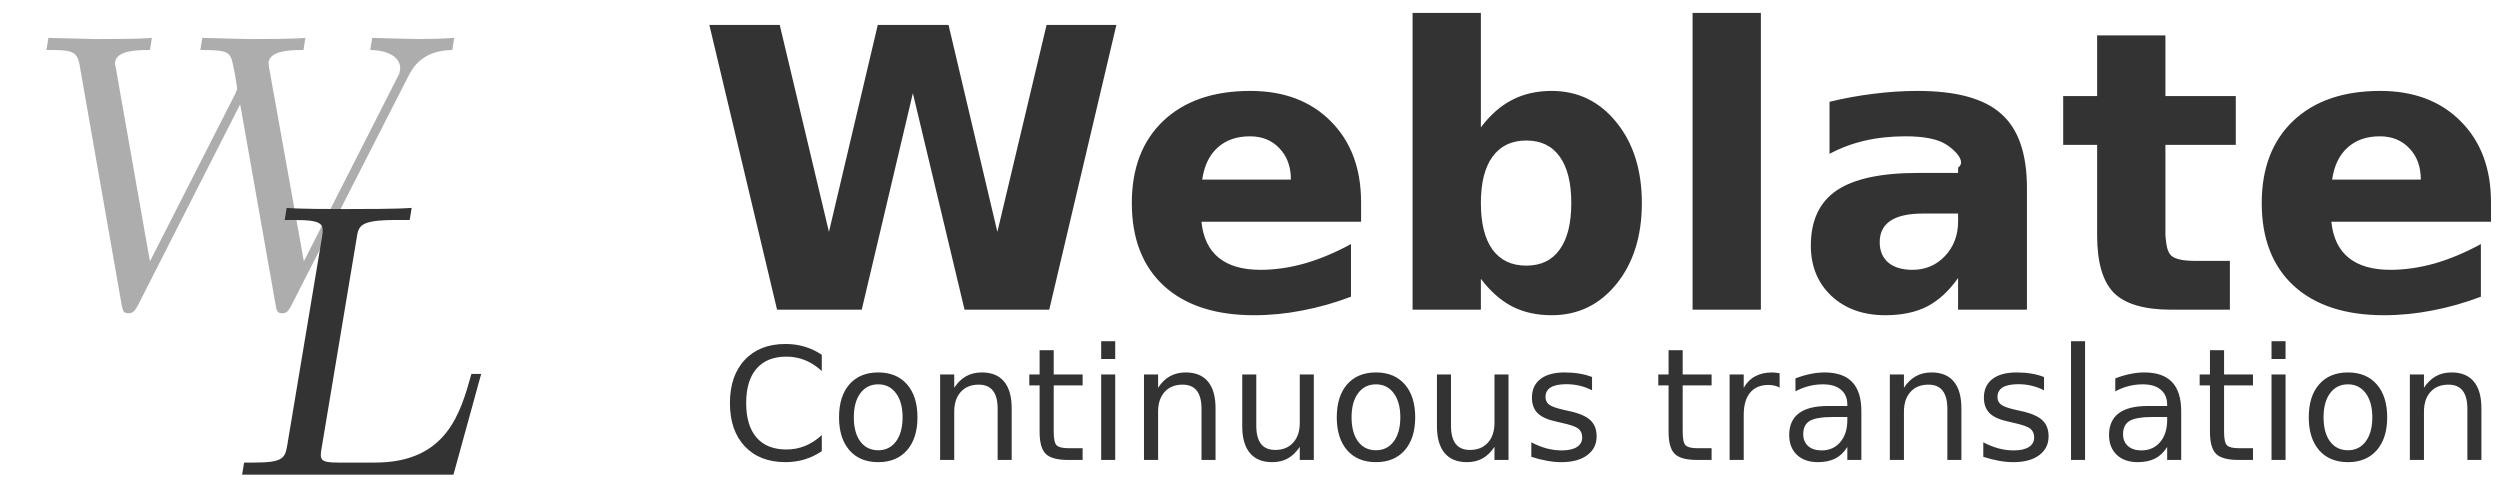
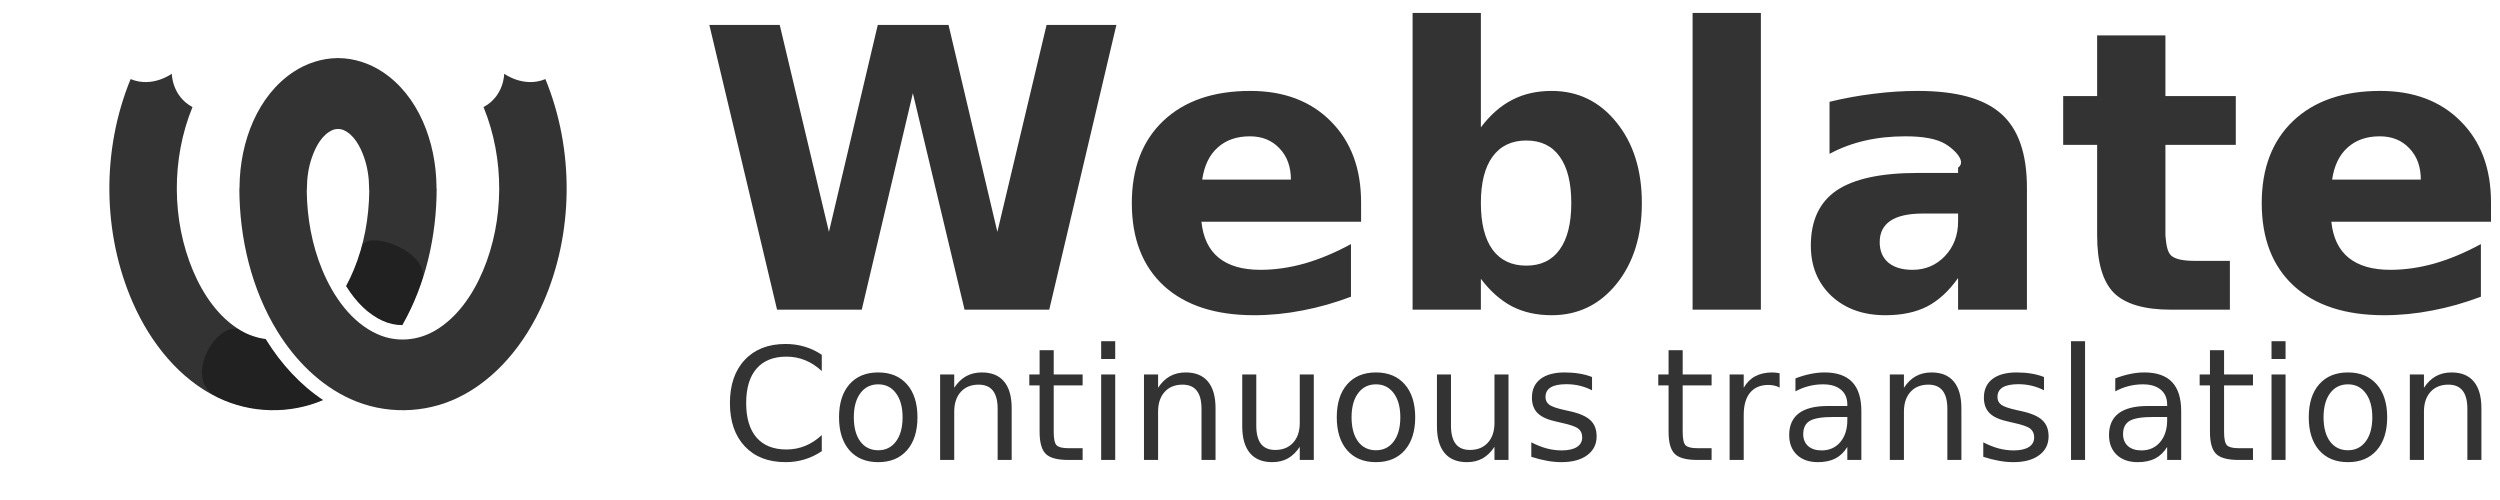
<svg xmlns="http://www.w3.org/2000/svg" width="640" height="128" id="svg2" version="1.1">
-   <defs id="defs3" />
+   <defs id="defs3">
+     <linearGradient id="linearGradient-1" y2="27.626" x2="49.404" y1="27.626" x1="0.198" gradientTransform="scale(0.9830844,1.017207)" gradientUnits="userSpaceOnUse">
+       <stop id="stop3817" offset="0%" stop-color="#00D2E6" />
+       <stop id="stop3819" offset="100%" stop-color="#2ECCAA" />
+     </linearGradient>
+     <linearGradient id="linearGradient-2" y2="56.981" x2="49.896" y1="68.943" x1="24.509" gradientTransform="scale(1.163062,0.8597997)" gradientUnits="userSpaceOnUse">
+       <stop id="stop3822" offset="0%" stop-opacity="0" stop-color="#000000" />
+       <stop id="stop3824" offset="51.413%" stop-color="#000000" />
+       <stop id="stop3826" offset="100%" stop-opacity="0" stop-color="#000000" />
+     </linearGradient>
+     <linearGradient id="linearGradient-3" y2="28.824" x2="51.788" y1="28.824" x1="100.911" gradientTransform="scale(0.9830842,1.017207)" gradientUnits="userSpaceOnUse">
+       <stop id="stop3829" offset="0%" stop-color="#1FA385" />
+       <stop id="stop3831" offset="100%" stop-color="#2ECCAA" />
+     </linearGradient>
+     <linearGradient id="linearGradient-1-3" y2="27.626" x2="49.404" y1="27.626" x1="0.198" gradientTransform="scale(0.9830844,1.017207)" gradientUnits="userSpaceOnUse">
+       <stop id="stop3875" offset="0%" stop-color="#00D2E6" />
+       <stop id="stop3877" offset="100%" stop-color="#2ECCAA" />
+     </linearGradient>
+     <linearGradient id="linearGradient-2-6" y2="56.981" x2="49.896" y1="68.943" x1="24.509" gradientTransform="scale(1.163062,0.8597997)" gradientUnits="userSpaceOnUse">
+       <stop id="stop3880" offset="0%" stop-opacity="0" stop-color="#000000" />
+       <stop id="stop3882" offset="51.413%" stop-color="#000000" />
+       <stop id="stop3884" offset="100%" stop-opacity="0" stop-color="#000000" />
+     </linearGradient>
+     <linearGradient id="linearGradient-3-7" y2="28.824" x2="51.788" y1="28.824" x1="100.911" gradientTransform="scale(0.9830842,1.017207)" gradientUnits="userSpaceOnUse">
+       <stop id="stop3887" offset="0%" stop-color="#1FA385" />
+       <stop id="stop3889" offset="100%" stop-color="#2ECCAA" />
+     </linearGradient>
+   </defs>
  <g id="layer1" transform="translate(0,-924.3622)">
-     <path style="color:#000000;font-style:oblique;font-variant:normal;font-weight:normal;font-stretch:normal;font-size:100px;line-height:125%;font-family:'Latin Modern Roman Caps';-inkscape-font-specification:'Latin Modern Roman Caps, Oblique';text-align:start;letter-spacing:0px;word-spacing:0px;writing-mode:lr-tb;text-anchor:start;clip-rule:nonzero;display:inline;overflow:visible;visibility:visible;opacity:0.4;isolation:auto;mix-blend-mode:normal;color-interpolation:sRGB;color-interpolation-filters:linearRGB;solid-color:#000000;solid-opacity:1;fill:#333333;fill-opacity:1;fill-rule:evenodd;stroke:none;stroke-width:1;stroke-linecap:butt;stroke-linejoin:miter;stroke-miterlimit:4;stroke-dasharray:none;stroke-dashoffset:0;stroke-opacity:1;color-rendering:auto;image-rendering:auto;shape-rendering:auto;text-rendering:auto;enable-background:accumulate" d="m 12.385,9.699 -0.5,3.102 c 6,0 7.9,-0.002 8.5,3.898 l 10.801,61.602 c 0.3,1.1 0.299,1.898 1.699,1.898 1.3,0 1.8,-0.9 2.4,-2 l 26.199,-51.5 9.102,51.5 c 0.2,1.1 0.3,2 1.6,2 1.3,0 1.6,-0.6 2.4,-2 L 104.385,19.801 c 1.3,-2.6 3.8,-6.9 11.4,-7 l 0.5,-3.102 C 113.285,9.899 110.086,10 107.086,10 l -11.801,-0.301 -0.5,3.102 c 5.4,0.1 8.1,2.399 7.6,5.299 -0.1,0.5 -0.099,0.7 -0.799,2 l -23.801,46.801 -8.9,-49.6 c 0,-0.4 -0.2,-1.1 -0.1,-1.5 0.5,-3 6.2,-3 8.9,-3 l 0.5,-3.102 C 74.486,9.999 67.585,10 63.785,10 l -12,-0.301 -0.5,3.102 c 5.9,0 7.1,0.3 7.9,2.1 0.5,1 1.6,7.6 1.5,8 0,0 -0.1,0.299 -0.5,1.199 L 38.385,66.9 29.686,17.6 c -0.3,-1.3 -0.301,-1.499 -0.201,-1.799 0.5,-3 6.1,-3 8.9,-3 l 0.5,-3.102 C 35.285,9.999 28.284,10 24.484,10 Z" transform="translate(0,924.3622)" id="text2992" />
-     <path style="color:#000000;font-style:oblique;font-variant:normal;font-weight:normal;font-stretch:normal;font-size:100px;line-height:125%;font-family:'Latin Modern Roman Caps';-inkscape-font-specification:'Latin Modern Roman Caps, Oblique';text-indent:0;text-align:start;text-decoration:none;text-decoration-line:none;text-decoration-style:solid;text-decoration-color:#000000;letter-spacing:0px;word-spacing:0px;text-transform:none;direction:ltr;block-progression:tb;writing-mode:lr-tb;baseline-shift:baseline;text-anchor:start;white-space:normal;clip-rule:nonzero;display:inline;overflow:visible;visibility:visible;opacity:1;isolation:auto;mix-blend-mode:normal;color-interpolation:sRGB;color-interpolation-filters:linearRGB;solid-color:#000000;solid-opacity:1;fill:#333333;fill-opacity:1;fill-rule:nonzero;stroke:none;stroke-width:1;stroke-linecap:butt;stroke-linejoin:miter;stroke-miterlimit:4;stroke-dasharray:none;stroke-dashoffset:0;stroke-opacity:1;color-rendering:auto;image-rendering:auto;shape-rendering:auto;text-rendering:auto;enable-background:accumulate" d="m 361.623,3.305 0,75.977 17.48,0 0,-7.91 c 2.409,3.19 5.078,5.55 8.008,7.08 2.93,1.497 6.299,2.246 10.107,2.246 6.738,0 12.272,-2.669 16.602,-8.008 4.329,-5.371 6.494,-12.272 6.494,-20.703 0,-8.431 -2.165,-15.316 -6.494,-20.654 -4.329,-5.371 -9.863,-8.057 -16.602,-8.057 -3.809,0 -7.178,0.765 -10.107,2.295 -2.93,1.497 -5.599,3.841 -8.008,7.031 l 0,-29.297 z m 71.68,0 0,75.977 17.48,0 0,-75.977 z m -251.709,3.076 17.334,72.9 21.68,0 13.086,-55.42 13.232,55.42 21.68,0 17.188,-72.9 -17.871,0 -12.598,52.979 -12.5,-52.979 -18.115,0 -12.5,52.979 -12.598,-52.979 z m 355.273,2.686 0,15.527 -8.691,0 0,12.5 8.691,0 0,23.193 c 0,6.901 1.432,11.8 4.297,14.697 2.897,2.865 7.796,4.297 14.697,4.297 l 14.99,0 0,-12.5 -8.984,0 c -2.995,0 -4.997,-0.439 -6.006,-1.318 -1.009,-0.911 -1.296,-2.646 -1.514,-5.176 l 0,-23.193 18.018,0 0,-12.5 -18.018,0 0,-15.527 z M 320.07,23.275 c -9.44,0 -16.862,2.555 -22.266,7.666 -5.371,5.111 -8.057,12.126 -8.057,21.045 0,9.082 2.734,16.146 8.203,21.191 5.501,5.013 13.2,7.52 23.096,7.52 4.134,0 8.268,-0.407 12.402,-1.221 4.134,-0.781 8.268,-1.953 12.402,-3.516 l 0,-13.477 c -4.069,2.214 -8.04,3.874 -11.914,4.98 -3.841,1.074 -7.601,1.611 -11.279,1.611 -4.557,0 -8.105,-1.025 -10.645,-3.076 -2.539,-2.051 -4.02,-5.127 -4.443,-9.229 l 40.869,0 0,-4.98 c 0,-8.659 -2.588,-15.576 -7.764,-20.752 -5.143,-5.176 -12.012,-7.764 -20.605,-7.764 z m 170.898,0 c -3.776,0 -7.552,0.244 -11.328,0.732 -3.776,0.456 -7.536,1.139 -11.279,2.051 l 0,13.33 c 2.767,-1.497 5.762,-2.62 8.984,-3.369 3.223,-0.749 6.706,-1.123 10.449,-1.123 4.622,0 8.024,0.651 10.205,1.953 2.181,1.27 5.556,4.493 3.271,6.055 l 0,1.367 -10.303,0 c -9.44,0 -16.374,1.497 -20.801,4.492 -4.395,2.995 -6.592,7.699 -6.592,14.111 0,5.273 1.758,9.57 5.273,12.891 3.548,3.288 8.154,4.932 13.818,4.932 4.199,0 7.764,-0.749 10.693,-2.246 2.93,-1.53 5.566,-3.955 7.91,-7.275 l 0,8.105 17.627,0 0,-31.201 c 0,-8.757 -2.197,-15.072 -6.592,-18.945 -4.362,-3.906 -11.475,-5.859 -21.338,-5.859 z m 118.359,0 c -9.44,0 -16.862,2.555 -22.266,7.666 -5.371,5.111 -8.057,12.126 -8.057,21.045 0,9.082 2.734,16.146 8.203,21.191 5.501,5.013 13.2,7.52 23.096,7.52 4.134,0 8.268,-0.407 12.402,-1.221 4.134,-0.781 8.268,-1.953 12.402,-3.516 l 0,-13.477 c -4.069,2.214 -8.04,3.874 -11.914,4.98 -3.841,1.074 -7.601,1.611 -11.279,1.611 -4.557,0 -8.105,-1.025 -10.645,-3.076 -2.539,-2.051 -4.02,-5.127 -4.443,-9.229 l 40.869,0 0,-4.98 c 0,-8.659 -2.588,-15.576 -7.764,-20.752 -5.143,-5.176 -12.012,-7.764 -20.605,-7.764 z M 319.973,34.896 c 3.125,0 5.648,1.025 7.568,3.076 1.953,2.018 2.93,4.688 2.93,8.008 l -22.705,0 c 0.521,-3.581 1.839,-6.315 3.955,-8.203 2.116,-1.921 4.867,-2.881 8.252,-2.881 z m 289.258,0 c 3.125,0 5.648,1.025 7.568,3.076 1.953,2.018 2.93,4.688 2.93,8.008 l -22.705,0 c 0.521,-3.581 1.839,-6.315 3.955,-8.203 2.116,-1.921 4.867,-2.881 8.252,-2.881 z m -218.506,1.074 c 3.743,0 6.592,1.367 8.545,4.102 1.986,2.734 2.979,6.706 2.979,11.914 0,5.208 -0.993,9.18 -2.979,11.914 -1.953,2.734 -4.801,4.102 -8.545,4.102 -3.743,0 -6.624,-1.367 -8.643,-4.102 -1.986,-2.767 -2.979,-6.738 -2.979,-11.914 0,-5.176 0.993,-9.131 2.979,-11.865 2.018,-2.767 4.899,-4.15 8.643,-4.15 z M 73.381,53.219 l -0.5,3.1 2.4,0 c 7.7,0 7.7,1.099 7.1,4.699 l -8.799,52.701 c -0.6,3.6 -1.001,4.699 -8.701,4.699 l -2.398,0 -0.5,3.1 54.1,0 7.1,-25.799 -2.5,0 c -2.8,10 -6.299,22.699 -24.699,22.699 l -9.4,0 c -4.7,0 -4.801,-0.7 -4.201,-4 L 91.281,61.119 c 0.5,-3.4 0.801,-4.801 10.301,-4.801 l 3.299,0 0.5,-3.1 c -3.7,0.3 -12.798,0.299 -16.898,0.299 -3.9,0 -11.702,0.001 -15.102,-0.299 z m 418.809,1.453 9.082,0 0,2.002 c 0,3.548 -1.123,6.51 -3.369,8.887 -2.246,2.344 -5.013,3.516 -8.301,3.516 -2.637,0 -4.704,-0.618 -6.201,-1.855 -1.465,-1.27 -2.197,-3.011 -2.197,-5.225 10e-6,-2.409 0.911,-4.232 2.734,-5.469 1.855,-1.237 4.606,-1.855 8.252,-1.855 z m -210.289,32.682 0,4.551 3.594,0 0,-4.551 z m 248.281,0 0,30.391 3.594,0 0,-30.391 z m 51.328,0 0,4.551 3.594,0 0,-4.551 z m -380.41,0.703 c -4.414,0 -7.891,1.354 -10.43,4.062 -2.539,2.695 -3.809,6.387 -3.809,11.074 0,4.674 1.27,8.366 3.809,11.074 2.539,2.695 6.016,4.043 10.43,4.043 1.719,0 3.346,-0.234 4.883,-0.703 1.549,-0.469 3.014,-1.172 4.395,-2.109 l 0,-4.121 c -1.328,1.237 -2.747,2.161 -4.258,2.773 -1.497,0.612 -3.092,0.918 -4.785,0.918 -3.333,0 -5.885,-1.016 -7.656,-3.047 -1.771,-2.044 -2.656,-4.987 -2.656,-8.828 0,-3.854 0.885,-6.797 2.656,-8.828 1.771,-2.044 4.323,-3.066 7.656,-3.066 1.693,0 3.288,0.306 4.785,0.918 1.51,0.612 2.93,1.536 4.258,2.773 l 0,-4.16 c -1.354,-0.924 -2.806,-1.615 -4.355,-2.07 -1.536,-0.469 -3.177,-0.703 -4.922,-0.703 z m 65.039,1.602 0,6.211 -2.637,0 0,2.793 2.637,0 0,11.875 c 0,2.734 0.527,4.622 1.582,5.664 1.055,1.029 2.969,1.543 5.742,1.543 l 3.691,0 0,-3.008 -3.691,0 c -1.497,0 -2.493,-0.254 -2.988,-0.762 -0.482,-0.508 -0.723,-1.654 -0.723,-3.438 l 0,-11.875 7.402,0 0,-2.793 -7.402,0 0,-6.211 z m 161.016,0 0,6.211 -2.637,0 0,2.793 2.637,0 0,11.875 c 0,2.734 0.527,4.622 1.582,5.664 1.055,1.029 2.969,1.543 5.742,1.543 l 3.691,0 0,-3.008 -3.691,0 c -1.497,0 -2.493,-0.254 -2.988,-0.762 -0.482,-0.508 -0.723,-1.654 -0.723,-3.438 l 0,-11.875 7.402,0 0,-2.793 -7.402,0 0,-6.211 z m 138.594,0 0,6.211 -2.637,0 0,2.793 2.637,0 0,11.875 c 0,2.734 0.527,4.622 1.582,5.664 1.055,1.029 2.969,1.543 5.742,1.543 l 3.691,0 0,-3.008 -3.691,0 c -1.497,0 -2.493,-0.254 -2.988,-0.762 -0.482,-0.508 -0.723,-1.654 -0.723,-3.438 l 0,-11.875 7.402,0 0,-2.793 -7.402,0 0,-6.211 z m -340.918,5.684 c -3.138,0 -5.599,1.016 -7.383,3.047 -1.771,2.031 -2.656,4.844 -2.656,8.437 0,3.581 0.885,6.393 2.656,8.438 1.784,2.031 4.245,3.047 7.383,3.047 3.125,0 5.579,-1.016 7.363,-3.047 1.784,-2.044 2.676,-4.857 2.676,-8.438 0,-3.594 -0.892,-6.406 -2.676,-8.437 -1.784,-2.031 -4.238,-3.047 -7.363,-3.047 z m 26.523,0 c -1.523,0 -2.871,0.326 -4.043,0.977 -1.159,0.651 -2.168,1.634 -3.027,2.949 l 0,-3.398 -3.613,0 0,21.875 3.613,0 0,-12.363 c 0,-2.135 0.56,-3.822 1.68,-5.059 1.12,-1.237 2.65,-1.855 4.59,-1.855 1.615,0 2.826,0.514 3.633,1.543 0.807,1.029 1.211,2.578 1.211,4.648 l 0,13.086 3.594,0 0,-13.203 c 0,-3.021 -0.645,-5.306 -1.934,-6.855 -1.289,-1.562 -3.19,-2.344 -5.703,-2.344 z m 52.188,0 c -1.523,0 -2.871,0.326 -4.043,0.977 -1.159,0.651 -2.168,1.634 -3.027,2.949 l 0,-3.398 -3.613,0 0,21.875 3.613,0 0,-12.363 c 0,-2.135 0.56,-3.822 1.68,-5.059 1.12,-1.237 2.65,-1.855 4.59,-1.855 1.615,0 2.826,0.514 3.633,1.543 0.807,1.029 1.211,2.578 1.211,4.648 l 0,13.086 3.594,0 0,-13.203 c 0,-3.021 -0.645,-5.306 -1.934,-6.855 -1.289,-1.562 -3.19,-2.344 -5.703,-2.344 z m 48.711,0 c -3.138,0 -5.599,1.016 -7.383,3.047 -1.771,2.031 -2.656,4.844 -2.656,8.437 0,3.581 0.885,6.393 2.656,8.438 1.784,2.031 4.245,3.047 7.383,3.047 3.125,0 5.579,-1.016 7.363,-3.047 1.784,-2.044 2.676,-4.857 2.676,-8.438 0,-3.594 -0.892,-6.406 -2.676,-8.437 -1.784,-2.031 -4.238,-3.047 -7.363,-3.047 z m 48.32,0 c -2.682,0 -4.753,0.56 -6.211,1.68 -1.458,1.12 -2.188,2.708 -2.188,4.766 0,1.693 0.495,3.027 1.484,4.004 0.99,0.964 2.598,1.68 4.824,2.148 l 1.25,0.293 c 2.227,0.482 3.665,0.983 4.316,1.504 0.664,0.521 0.996,1.27 0.996,2.246 0,1.055 -0.456,1.875 -1.367,2.461 -0.911,0.573 -2.214,0.859 -3.906,0.859 -1.263,0 -2.539,-0.169 -3.828,-0.508 -1.289,-0.352 -2.598,-0.872 -3.926,-1.562 l 0,3.711 c 1.406,0.456 2.741,0.794 4.004,1.016 1.276,0.234 2.5,0.352 3.672,0.352 2.812,0 5.02,-0.592 6.621,-1.777 1.615,-1.185 2.422,-2.793 2.422,-4.824 0,-1.784 -0.54,-3.171 -1.621,-4.16 -1.068,-1.003 -2.878,-1.777 -5.43,-2.324 l -1.23,-0.273 c -1.927,-0.43 -3.21,-0.879 -3.848,-1.348 -0.638,-0.482 -0.957,-1.139 -0.957,-1.973 0,-1.094 0.443,-1.914 1.328,-2.461 0.898,-0.547 2.24,-0.82 4.023,-0.82 1.172,0 2.305,0.13 3.398,0.391 1.094,0.26 2.148,0.651 3.164,1.172 l 0,-3.398 c -0.99,-0.391 -2.07,-0.684 -3.242,-0.879 -1.172,-0.195 -2.422,-0.293 -3.75,-0.293 z m 53.184,0 c -1.732,0 -3.203,0.326 -4.414,0.977 -1.211,0.638 -2.194,1.621 -2.949,2.949 l 0,-3.398 -3.613,0 0,21.875 3.613,0 0,-11.523 c 0,-2.474 0.54,-4.368 1.621,-5.684 1.094,-1.328 2.656,-1.992 4.688,-1.992 0.573,0 1.094,0.059 1.562,0.176 0.482,0.104 0.924,0.273 1.328,0.508 l -0.019,-3.691 c -0.365,-0.065 -0.697,-0.111 -0.996,-0.137 -0.299,-0.039 -0.573,-0.059 -0.82,-0.059 z m 13.32,0 c -1.172,0 -2.376,0.13 -3.613,0.391 -1.237,0.247 -2.513,0.625 -3.828,1.133 l 0,3.32 c 1.094,-0.599 2.233,-1.048 3.418,-1.348 1.185,-0.299 2.402,-0.449 3.652,-0.449 1.966,0 3.49,0.456 4.57,1.367 1.094,0.898 1.641,2.174 1.641,3.828 l 0,0.352 -5.039,0 c -3.268,0 -5.729,0.625 -7.383,1.875 -1.641,1.25 -2.461,3.105 -2.461,5.566 0,2.109 0.658,3.796 1.973,5.059 1.328,1.25 3.112,1.875 5.352,1.875 1.771,0 3.268,-0.312 4.492,-0.938 1.224,-0.638 2.246,-1.621 3.066,-2.949 l 0,3.32 3.594,0 0,-12.48 c 0,-3.333 -0.781,-5.82 -2.344,-7.461 -1.562,-1.641 -3.926,-2.461 -7.09,-2.461 z m 27.402,0 c -1.523,0 -2.871,0.326 -4.043,0.977 -1.159,0.651 -2.168,1.634 -3.027,2.949 l 0,-3.398 -3.613,0 0,21.875 3.613,0 0,-12.363 c 0,-2.135 0.56,-3.822 1.68,-5.059 1.12,-1.237 2.65,-1.855 4.59,-1.855 1.615,0 2.826,0.514 3.633,1.543 0.807,1.029 1.211,2.578 1.211,4.648 l 0,13.086 3.594,0 0,-13.203 c 0,-3.021 -0.645,-5.306 -1.934,-6.855 -1.289,-1.562 -3.19,-2.344 -5.703,-2.344 z m 21.797,0 c -2.682,0 -4.753,0.56 -6.211,1.68 -1.458,1.12 -2.188,2.708 -2.188,4.766 0,1.693 0.495,3.027 1.484,4.004 0.99,0.964 2.598,1.68 4.824,2.148 l 1.25,0.293 c 2.227,0.482 3.665,0.983 4.316,1.504 0.664,0.521 0.996,1.27 0.996,2.246 0,1.055 -0.456,1.875 -1.367,2.461 -0.911,0.573 -2.214,0.859 -3.906,0.859 -1.263,0 -2.539,-0.169 -3.828,-0.508 -1.289,-0.352 -2.598,-0.872 -3.926,-1.562 l 0,3.711 c 1.406,0.456 2.741,0.794 4.004,1.016 1.276,0.234 2.5,0.352 3.672,0.352 2.812,0 5.02,-0.592 6.621,-1.777 1.615,-1.185 2.422,-2.793 2.422,-4.824 0,-1.784 -0.54,-3.171 -1.621,-4.16 -1.068,-1.003 -2.878,-1.777 -5.43,-2.324 l -1.23,-0.273 c -1.927,-0.43 -3.21,-0.879 -3.848,-1.348 -0.638,-0.482 -0.957,-1.139 -0.957,-1.973 0,-1.094 0.443,-1.914 1.328,-2.461 0.898,-0.547 2.24,-0.82 4.023,-0.82 1.172,0 2.305,0.13 3.398,0.391 1.094,0.26 2.148,0.651 3.164,1.172 l 0,-3.398 c -0.99,-0.391 -2.07,-0.684 -3.242,-0.879 -1.172,-0.195 -2.422,-0.293 -3.75,-0.293 z m 32.676,0 c -1.172,0 -2.376,0.13 -3.613,0.391 -1.237,0.247 -2.513,0.625 -3.828,1.133 l 0,3.32 c 1.094,-0.599 2.233,-1.048 3.418,-1.348 1.185,-0.299 2.402,-0.449 3.652,-0.449 1.966,0 3.49,0.456 4.57,1.367 1.094,0.898 1.641,2.174 1.641,3.828 l 0,0.352 -5.039,0 c -3.268,0 -5.729,0.625 -7.383,1.875 -1.641,1.25 -2.461,3.105 -2.461,5.566 0,2.109 0.658,3.796 1.973,5.059 1.328,1.25 3.112,1.875 5.352,1.875 1.771,0 3.268,-0.312 4.492,-0.938 1.224,-0.638 2.246,-1.621 3.066,-2.949 l 0,3.32 3.594,0 0,-12.48 c 0,-3.333 -0.781,-5.82 -2.344,-7.461 -1.562,-1.641 -3.926,-2.461 -7.09,-2.461 z m 52.129,0 c -3.138,0 -5.599,1.016 -7.383,3.047 -1.771,2.031 -2.656,4.844 -2.656,8.437 0,3.581 0.885,6.393 2.656,8.438 1.784,2.031 4.245,3.047 7.383,3.047 3.125,0 5.579,-1.016 7.363,-3.047 1.784,-2.044 2.676,-4.857 2.676,-8.438 0,-3.594 -0.892,-6.406 -2.676,-8.437 -1.784,-2.031 -4.238,-3.047 -7.363,-3.047 z m 26.523,0 c -1.523,0 -2.871,0.326 -4.043,0.977 -1.159,0.651 -2.168,1.634 -3.027,2.949 l 0,-3.398 -3.613,0 0,21.875 3.613,0 0,-12.363 c 0,-2.135 0.56,-3.822 1.68,-5.059 1.12,-1.237 2.65,-1.855 4.59,-1.855 1.615,0 2.826,0.514 3.633,1.543 0.807,1.029 1.211,2.578 1.211,4.648 l 0,13.086 3.594,0 0,-13.203 c 0,-3.021 -0.645,-5.306 -1.934,-6.855 -1.289,-1.562 -3.19,-2.344 -5.703,-2.344 z m -345.703,0.527 0,21.875 3.594,0 0,-21.875 z m 36.113,0 0,13.242 c 0,3.008 0.651,5.293 1.953,6.855 1.302,1.562 3.21,2.344 5.723,2.344 1.523,0 2.858,-0.319 4.004,-0.957 1.159,-0.651 2.174,-1.641 3.047,-2.969 l 0,3.359 3.594,0 0,-21.875 -3.594,0 0,12.402 c 0,2.135 -0.566,3.822 -1.699,5.059 -1.12,1.237 -2.65,1.855 -4.59,1.855 -1.615,0 -2.826,-0.514 -3.633,-1.543 -0.807,-1.042 -1.211,-2.598 -1.211,-4.668 l 0,-13.105 z m 49.844,0 0,13.242 c 0,3.008 0.651,5.293 1.953,6.855 1.302,1.562 3.21,2.344 5.723,2.344 1.523,0 2.858,-0.319 4.004,-0.957 1.159,-0.651 2.174,-1.641 3.047,-2.969 l 0,3.359 3.594,0 0,-21.875 -3.594,0 0,12.402 c 0,2.135 -0.566,3.822 -1.699,5.059 -1.12,1.237 -2.65,1.855 -4.59,1.855 -1.615,0 -2.826,-0.514 -3.633,-1.543 -0.807,-1.042 -1.211,-2.598 -1.211,-4.668 l 0,-13.105 z m 213.652,0 0,21.875 3.594,0 0,-21.875 z m -356.68,2.52 c 1.914,0 3.431,0.762 4.551,2.285 1.12,1.51 1.68,3.561 1.68,6.152 0,2.604 -0.56,4.661 -1.68,6.172 -1.12,1.51 -2.637,2.266 -4.551,2.266 -1.94,0 -3.47,-0.749 -4.59,-2.246 -1.107,-1.51 -1.66,-3.574 -1.66,-6.191 0,-2.617 0.56,-4.674 1.68,-6.172 1.12,-1.51 2.643,-2.266 4.57,-2.266 z m 127.422,0 c 1.914,0 3.431,0.762 4.551,2.285 1.12,1.51 1.68,3.561 1.68,6.152 0,2.604 -0.56,4.661 -1.68,6.172 -1.12,1.51 -2.637,2.266 -4.551,2.266 -1.94,0 -3.47,-0.749 -4.59,-2.246 -1.107,-1.51 -1.66,-3.574 -1.66,-6.191 0,-2.617 0.56,-4.674 1.68,-6.172 1.12,-1.51 2.643,-2.266 4.57,-2.266 z m 248.828,0 c 1.914,0 3.431,0.762 4.551,2.285 1.12,1.51 1.68,3.561 1.68,6.152 0,2.604 -0.56,4.661 -1.68,6.172 -1.12,1.51 -2.637,2.266 -4.551,2.266 -1.94,0 -3.47,-0.749 -4.59,-2.246 -1.107,-1.51 -1.66,-3.574 -1.66,-6.191 0,-2.617 0.56,-4.674 1.68,-6.172 1.12,-1.51 2.643,-2.266 4.57,-2.266 z m -131.738,8.359 3.574,0 0,0.801 c 0,2.344 -0.605,4.225 -1.816,5.645 -1.198,1.406 -2.793,2.109 -4.785,2.109 -1.445,0 -2.591,-0.371 -3.438,-1.113 -0.833,-0.755 -1.25,-1.771 -1.25,-3.047 0,-1.602 0.56,-2.734 1.68,-3.398 1.12,-0.664 3.132,-0.996 6.035,-0.996 z m 81.875,0 3.574,0 0,0.801 c 0,2.344 -0.605,4.225 -1.816,5.645 -1.198,1.406 -2.793,2.109 -4.785,2.109 -1.445,0 -2.591,-0.371 -3.438,-1.113 -0.833,-0.755 -1.25,-1.771 -1.25,-3.047 0,-1.602 0.56,-2.734 1.68,-3.398 1.12,-0.664 3.132,-0.996 6.035,-0.996 z" transform="translate(0,924.3622)" id="text2996" />
-     <text xml:space="preserve" style="font-size:22px;font-style:normal;font-weight:normal;line-height:125%;letter-spacing:0px;word-spacing:0px;fill:#000000;fill-opacity:1;stroke:none;font-family:Bitstream Vera Sans" x="266.667" y="166.462" id="text2986" transform="translate(0,924.3622)">
-       <tspan id="tspan2988" x="266.667" y="166.462" />
+     <path id="text2996" transform="translate(0,924.3622)" style="color:#000000;font-style:oblique;font-variant:normal;font-weight:normal;font-stretch:normal;font-size:100px;line-height:125%;font-family:'Latin Modern Roman Caps';-inkscape-font-specification:'Latin Modern Roman Caps, Oblique';text-indent:0;text-align:start;text-decoration:none;text-decoration-line:none;text-decoration-style:solid;text-decoration-color:#000000;letter-spacing:0px;word-spacing:0px;text-transform:none;direction:ltr;block-progression:tb;writing-mode:lr-tb;baseline-shift:baseline;text-anchor:start;white-space:normal;clip-rule:nonzero;display:inline;overflow:visible;visibility:visible;opacity:1;isolation:auto;mix-blend-mode:normal;color-interpolation:sRGB;color-interpolation-filters:linearRGB;solid-color:#000000;solid-opacity:1;fill:#333333;fill-opacity:1;fill-rule:nonzero;stroke:none;stroke-width:1;stroke-linecap:butt;stroke-linejoin:miter;stroke-miterlimit:4;stroke-dasharray:none;stroke-dashoffset:0;stroke-opacity:1;color-rendering:auto;image-rendering:auto;shape-rendering:auto;text-rendering:auto;enable-background:accumulate" d="M 361.623,3.305 V 79.281 h 17.48 v -7.91 c 2.409,3.19 5.078,5.55 8.008,7.08 2.93,1.497 6.299,2.246 10.107,2.246 6.738,0 12.272,-2.669 16.602,-8.008 4.329,-5.371 6.494,-12.272 6.494,-20.703 0,-8.431 -2.165,-15.316 -6.494,-20.654 -4.329,-5.371 -9.863,-8.057 -16.602,-8.057 -3.809,0 -7.178,0.765 -10.107,2.295 -2.93,1.497 -5.599,3.841 -8.008,7.031 V 3.305 Z m 71.68,0 V 79.281 H 450.783 V 3.305 Z M 181.594,6.381 198.928,79.281 h 21.68 l 13.086,-55.42 13.232,55.42 h 21.68 l 17.188,-72.9 h -17.871 l -12.598,52.979 -12.5,-52.979 h -18.115 l -12.5,52.979 L 199.611,6.381 Z M 536.867,9.066 V 24.594 h -8.691 v 12.5 h 8.691 v 23.193 c 0,6.901 1.432,11.8 4.297,14.697 2.897,2.865 7.796,4.297 14.697,4.297 h 14.99 v -12.5 h -8.984 c -2.995,0 -4.997,-0.439 -6.006,-1.318 -1.009,-0.911 -1.296,-2.646 -1.514,-5.176 V 37.094 h 18.018 v -12.5 H 554.348 V 9.066 Z M 320.07,23.275 c -9.44,0 -16.862,2.555 -22.266,7.666 -5.371,5.111 -8.057,12.126 -8.057,21.045 0,9.082 2.734,16.146 8.203,21.191 5.501,5.013 13.2,7.52 23.096,7.52 4.134,0 8.268,-0.407 12.402,-1.221 4.134,-0.781 8.268,-1.953 12.402,-3.516 V 62.484 c -4.069,2.214 -8.04,3.874 -11.914,4.98 -3.841,1.074 -7.601,1.611 -11.279,1.611 -4.557,0 -8.105,-1.025 -10.645,-3.076 -2.539,-2.051 -4.02,-5.127 -4.443,-9.229 h 40.869 v -4.98 c 0,-8.659 -2.588,-15.576 -7.764,-20.752 -5.143,-5.176 -12.012,-7.764 -20.605,-7.764 z m 170.898,0 c -3.776,0 -7.552,0.244 -11.328,0.732 -3.776,0.456 -7.536,1.139 -11.279,2.051 v 13.33 c 2.767,-1.497 5.762,-2.62 8.984,-3.369 3.223,-0.749 6.706,-1.123 10.449,-1.123 4.622,0 8.024,0.651 10.205,1.953 2.181,1.27 5.556,4.493 3.271,6.055 v 1.367 h -10.303 c -9.44,0 -16.374,1.497 -20.801,4.492 -4.395,2.995 -6.592,7.699 -6.592,14.111 0,5.273 1.758,9.57 5.273,12.891 3.548,3.288 8.154,4.932 13.818,4.932 4.199,0 7.764,-0.749 10.693,-2.246 2.93,-1.53 5.566,-3.955 7.91,-7.275 v 8.105 h 17.627 V 48.08 c 0,-8.757 -2.197,-15.072 -6.592,-18.945 -4.362,-3.906 -11.475,-5.859 -21.338,-5.859 z m 118.359,0 c -9.44,0 -16.862,2.555 -22.266,7.666 -5.371,5.111 -8.057,12.126 -8.057,21.045 0,9.082 2.734,16.146 8.203,21.191 5.501,5.013 13.2,7.52 23.096,7.52 4.134,0 8.268,-0.407 12.402,-1.221 4.134,-0.781 8.268,-1.953 12.402,-3.516 V 62.484 c -4.069,2.214 -8.04,3.874 -11.914,4.98 -3.841,1.074 -7.601,1.611 -11.279,1.611 -4.557,0 -8.105,-1.025 -10.645,-3.076 -2.539,-2.051 -4.02,-5.127 -4.443,-9.229 h 40.869 v -4.98 c 0,-8.659 -2.588,-15.576 -7.764,-20.752 -5.143,-5.176 -12.012,-7.764 -20.605,-7.764 z M 319.973,34.896 c 3.125,0 5.648,1.025 7.568,3.076 1.953,2.018 2.93,4.688 2.93,8.008 h -22.705 c 0.521,-3.581 1.839,-6.315 3.955,-8.203 2.116,-1.921 4.867,-2.881 8.252,-2.881 z m 289.258,0 c 3.125,0 5.648,1.025 7.568,3.076 1.953,2.018 2.93,4.688 2.93,8.008 h -22.705 c 0.521,-3.581 1.839,-6.315 3.955,-8.203 2.116,-1.921 4.867,-2.881 8.252,-2.881 z m -218.506,1.074 c 3.743,0 6.592,1.367 8.545,4.102 1.986,2.734 2.979,6.706 2.979,11.914 0,5.208 -0.993,9.18 -2.979,11.914 -1.953,2.734 -4.801,4.102 -8.545,4.102 -3.743,0 -6.624,-1.367 -8.643,-4.102 -1.986,-2.767 -2.979,-6.738 -2.979,-11.914 0,-5.176 0.993,-9.131 2.979,-11.865 2.018,-2.767 4.899,-4.15 8.643,-4.15 z m 101.465,18.701 h 9.082 v 2.002 c 0,3.548 -1.123,6.51 -3.369,8.887 -2.246,2.344 -5.013,3.516 -8.301,3.516 -2.637,0 -4.704,-0.618 -6.201,-1.855 -1.465,-1.27 -2.197,-3.011 -2.197,-5.225 10e-6,-2.409 0.911,-4.232 2.734,-5.469 1.855,-1.237 4.606,-1.855 8.252,-1.855 z M 281.9,87.354 v 4.551 h 3.594 v -4.551 z m 248.281,0 v 30.391 h 3.594 V 87.354 Z m 51.328,0 v 4.551 h 3.594 v -4.551 z m -380.41,0.703 c -4.414,0 -7.891,1.354 -10.43,4.062 -2.539,2.695 -3.809,6.387 -3.809,11.074 0,4.674 1.27,8.366 3.809,11.074 2.539,2.695 6.016,4.043 10.43,4.043 1.719,0 3.346,-0.234 4.883,-0.703 1.549,-0.469 3.014,-1.172 4.395,-2.109 v -4.121 c -1.328,1.237 -2.747,2.161 -4.258,2.773 -1.497,0.612 -3.092,0.918 -4.785,0.918 -3.333,0 -5.885,-1.016 -7.656,-3.047 -1.771,-2.044 -2.656,-4.987 -2.656,-8.828 0,-3.854 0.885,-6.797 2.656,-8.828 1.771,-2.044 4.323,-3.066 7.656,-3.066 1.693,0 3.288,0.306 4.785,0.918 1.51,0.612 2.93,1.536 4.258,2.773 v -4.16 c -1.354,-0.924 -2.806,-1.615 -4.355,-2.07 -1.536,-0.469 -3.177,-0.703 -4.922,-0.703 z m 65.039,1.602 v 6.211 h -2.637 v 2.793 h 2.637 v 11.875 c 0,2.734 0.527,4.622 1.582,5.664 1.055,1.029 2.969,1.543 5.742,1.543 h 3.691 v -3.008 h -3.691 c -1.497,0 -2.493,-0.254 -2.988,-0.762 -0.482,-0.508 -0.723,-1.654 -0.723,-3.438 V 98.662 h 7.402 v -2.793 h -7.402 v -6.211 z m 161.016,0 v 6.211 h -2.637 v 2.793 h 2.637 v 11.875 c 0,2.734 0.527,4.622 1.582,5.664 1.055,1.029 2.969,1.543 5.742,1.543 h 3.691 v -3.008 h -3.691 c -1.497,0 -2.493,-0.254 -2.988,-0.762 -0.482,-0.508 -0.723,-1.654 -0.723,-3.438 V 98.662 h 7.402 v -2.793 h -7.402 v -6.211 z m 138.594,0 v 6.211 h -2.637 v 2.793 h 2.637 v 11.875 c 0,2.734 0.527,4.622 1.582,5.664 1.055,1.029 2.969,1.543 5.742,1.543 h 3.691 v -3.008 h -3.691 c -1.497,0 -2.493,-0.254 -2.988,-0.762 -0.482,-0.508 -0.723,-1.654 -0.723,-3.438 V 98.662 h 7.402 v -2.793 h -7.402 v -6.211 z m -340.918,5.684 c -3.138,0 -5.599,1.016 -7.383,3.047 -1.771,2.031 -2.656,4.844 -2.656,8.437 0,3.581 0.885,6.393 2.656,8.438 1.784,2.031 4.245,3.047 7.383,3.047 3.125,0 5.579,-1.016 7.363,-3.047 1.784,-2.044 2.676,-4.857 2.676,-8.438 0,-3.594 -0.892,-6.406 -2.676,-8.437 -1.784,-2.031 -4.238,-3.047 -7.363,-3.047 z m 26.523,0 c -1.523,0 -2.871,0.326 -4.043,0.977 -1.159,0.651 -2.168,1.634 -3.027,2.949 v -3.398 h -3.613 v 21.875 h 3.613 v -12.363 c 0,-2.135 0.56,-3.822 1.68,-5.059 1.12,-1.237 2.65,-1.855 4.59,-1.855 1.615,0 2.826,0.514 3.633,1.543 0.807,1.029 1.211,2.578 1.211,4.648 v 13.086 h 3.594 v -13.203 c 0,-3.021 -0.645,-5.306 -1.934,-6.855 -1.289,-1.562 -3.19,-2.344 -5.703,-2.344 z m 52.188,0 c -1.523,0 -2.871,0.326 -4.043,0.977 -1.159,0.651 -2.168,1.634 -3.027,2.949 v -3.398 h -3.613 v 21.875 h 3.613 v -12.363 c 0,-2.135 0.56,-3.822 1.68,-5.059 1.12,-1.237 2.65,-1.855 4.59,-1.855 1.615,0 2.826,0.514 3.633,1.543 0.807,1.029 1.211,2.578 1.211,4.648 v 13.086 h 3.594 v -13.203 c 0,-3.021 -0.645,-5.306 -1.934,-6.855 -1.289,-1.562 -3.19,-2.344 -5.703,-2.344 z m 48.711,0 c -3.138,0 -5.599,1.016 -7.383,3.047 -1.771,2.031 -2.656,4.844 -2.656,8.437 0,3.581 0.885,6.393 2.656,8.438 1.784,2.031 4.245,3.047 7.383,3.047 3.125,0 5.579,-1.016 7.363,-3.047 1.784,-2.044 2.676,-4.857 2.676,-8.438 0,-3.594 -0.892,-6.406 -2.676,-8.437 -1.784,-2.031 -4.238,-3.047 -7.363,-3.047 z m 48.32,0 c -2.682,0 -4.753,0.56 -6.211,1.68 -1.458,1.12 -2.188,2.708 -2.188,4.766 0,1.693 0.495,3.027 1.484,4.004 0.99,0.964 2.598,1.68 4.824,2.148 l 1.25,0.293 c 2.227,0.482 3.665,0.983 4.316,1.504 0.664,0.521 0.996,1.27 0.996,2.246 0,1.055 -0.456,1.875 -1.367,2.461 -0.911,0.573 -2.214,0.859 -3.906,0.859 -1.263,0 -2.539,-0.169 -3.828,-0.508 -1.289,-0.352 -2.598,-0.872 -3.926,-1.562 v 3.711 c 1.406,0.456 2.741,0.794 4.004,1.016 1.276,0.234 2.5,0.352 3.672,0.352 2.812,0 5.02,-0.592 6.621,-1.777 1.615,-1.185 2.422,-2.793 2.422,-4.824 0,-1.784 -0.54,-3.171 -1.621,-4.16 -1.068,-1.003 -2.878,-1.777 -5.43,-2.324 l -1.23,-0.273 c -1.927,-0.43 -3.21,-0.879 -3.848,-1.348 -0.638,-0.482 -0.957,-1.139 -0.957,-1.973 0,-1.094 0.443,-1.914 1.328,-2.461 0.898,-0.547 2.24,-0.82 4.023,-0.82 1.172,0 2.305,0.13 3.398,0.391 1.094,0.26 2.148,0.651 3.164,1.172 v -3.398 c -0.99,-0.391 -2.07,-0.684 -3.242,-0.879 -1.172,-0.195 -2.422,-0.293 -3.75,-0.293 z m 53.184,0 c -1.732,0 -3.203,0.326 -4.414,0.977 -1.211,0.638 -2.194,1.621 -2.949,2.949 v -3.398 h -3.613 v 21.875 h 3.613 V 106.221 c 0,-2.474 0.54,-4.368 1.621,-5.684 1.094,-1.328 2.656,-1.992 4.688,-1.992 0.573,0 1.094,0.059 1.562,0.176 0.482,0.104 0.924,0.273 1.328,0.508 l -0.019,-3.691 c -0.365,-0.065 -0.697,-0.111 -0.996,-0.137 -0.299,-0.039 -0.573,-0.059 -0.82,-0.059 z m 13.32,0 c -1.172,0 -2.376,0.13 -3.613,0.391 -1.237,0.247 -2.513,0.625 -3.828,1.133 v 3.32 c 1.094,-0.599 2.233,-1.048 3.418,-1.348 1.185,-0.299 2.402,-0.449 3.652,-0.449 1.966,0 3.49,0.456 4.57,1.367 1.094,0.898 1.641,2.174 1.641,3.828 v 0.352 h -5.039 c -3.268,0 -5.729,0.625 -7.383,1.875 -1.641,1.25 -2.461,3.105 -2.461,5.566 0,2.109 0.658,3.796 1.973,5.059 1.328,1.25 3.112,1.875 5.352,1.875 1.771,0 3.268,-0.312 4.492,-0.938 1.224,-0.638 2.246,-1.621 3.066,-2.949 v 3.32 h 3.594 v -12.48 c 0,-3.333 -0.781,-5.82 -2.344,-7.461 -1.562,-1.641 -3.926,-2.461 -7.09,-2.461 z m 27.402,0 c -1.523,0 -2.871,0.326 -4.043,0.977 -1.159,0.651 -2.168,1.634 -3.027,2.949 v -3.398 h -3.613 v 21.875 h 3.613 v -12.363 c 0,-2.135 0.56,-3.822 1.68,-5.059 1.12,-1.237 2.65,-1.855 4.59,-1.855 1.615,0 2.826,0.514 3.633,1.543 0.807,1.029 1.211,2.578 1.211,4.648 v 13.086 h 3.594 v -13.203 c 0,-3.021 -0.645,-5.306 -1.934,-6.855 -1.289,-1.562 -3.19,-2.344 -5.703,-2.344 z m 21.797,0 c -2.682,0 -4.753,0.56 -6.211,1.68 -1.458,1.12 -2.188,2.708 -2.188,4.766 0,1.693 0.495,3.027 1.484,4.004 0.99,0.964 2.598,1.68 4.824,2.148 l 1.25,0.293 c 2.227,0.482 3.665,0.983 4.316,1.504 0.664,0.521 0.996,1.27 0.996,2.246 0,1.055 -0.456,1.875 -1.367,2.461 -0.911,0.573 -2.214,0.859 -3.906,0.859 -1.263,0 -2.539,-0.169 -3.828,-0.508 -1.289,-0.352 -2.598,-0.872 -3.926,-1.562 v 3.711 c 1.406,0.456 2.741,0.794 4.004,1.016 1.276,0.234 2.5,0.352 3.672,0.352 2.812,0 5.02,-0.592 6.621,-1.777 1.615,-1.185 2.422,-2.793 2.422,-4.824 0,-1.784 -0.54,-3.171 -1.621,-4.16 -1.068,-1.003 -2.878,-1.777 -5.43,-2.324 l -1.23,-0.273 c -1.927,-0.43 -3.21,-0.879 -3.848,-1.348 -0.638,-0.482 -0.957,-1.139 -0.957,-1.973 0,-1.094 0.443,-1.914 1.328,-2.461 0.898,-0.547 2.24,-0.82 4.023,-0.82 1.172,0 2.305,0.13 3.398,0.391 1.094,0.26 2.148,0.651 3.164,1.172 v -3.398 c -0.99,-0.391 -2.07,-0.684 -3.242,-0.879 -1.172,-0.195 -2.422,-0.293 -3.75,-0.293 z m 32.676,0 c -1.172,0 -2.376,0.13 -3.613,0.391 -1.237,0.247 -2.513,0.625 -3.828,1.133 v 3.32 c 1.094,-0.599 2.233,-1.048 3.418,-1.348 1.185,-0.299 2.402,-0.449 3.652,-0.449 1.966,0 3.49,0.456 4.57,1.367 1.094,0.898 1.641,2.174 1.641,3.828 v 0.352 h -5.039 c -3.268,0 -5.729,0.625 -7.383,1.875 -1.641,1.25 -2.461,3.105 -2.461,5.566 0,2.109 0.658,3.796 1.973,5.059 1.328,1.25 3.112,1.875 5.352,1.875 1.771,0 3.268,-0.312 4.492,-0.938 1.224,-0.638 2.246,-1.621 3.066,-2.949 v 3.32 h 3.594 v -12.48 c 0,-3.333 -0.781,-5.82 -2.344,-7.461 -1.562,-1.641 -3.926,-2.461 -7.09,-2.461 z m 52.129,0 c -3.138,0 -5.599,1.016 -7.383,3.047 -1.771,2.031 -2.656,4.844 -2.656,8.437 0,3.581 0.885,6.393 2.656,8.438 1.784,2.031 4.245,3.047 7.383,3.047 3.125,0 5.579,-1.016 7.363,-3.047 1.784,-2.044 2.676,-4.857 2.676,-8.438 0,-3.594 -0.892,-6.406 -2.676,-8.437 -1.784,-2.031 -4.238,-3.047 -7.363,-3.047 z m 26.523,0 c -1.523,0 -2.871,0.326 -4.043,0.977 -1.159,0.651 -2.168,1.634 -3.027,2.949 v -3.398 h -3.613 v 21.875 h 3.613 v -12.363 c 0,-2.135 0.56,-3.822 1.68,-5.059 1.12,-1.237 2.65,-1.855 4.59,-1.855 1.615,0 2.826,0.514 3.633,1.543 0.807,1.029 1.211,2.578 1.211,4.648 v 13.086 h 3.594 v -13.203 c 0,-3.021 -0.645,-5.306 -1.934,-6.855 -1.289,-1.562 -3.19,-2.344 -5.703,-2.344 z m -345.703,0.527 v 21.875 h 3.594 V 95.869 Z m 36.113,0 v 13.242 c 0,3.008 0.651,5.293 1.953,6.855 1.302,1.562 3.21,2.344 5.723,2.344 1.523,0 2.858,-0.319 4.004,-0.957 1.159,-0.651 2.174,-1.641 3.047,-2.969 v 3.359 h 3.594 V 95.869 h -3.594 v 12.402 c 0,2.135 -0.566,3.822 -1.699,5.059 -1.12,1.237 -2.65,1.855 -4.59,1.855 -1.615,0 -2.826,-0.514 -3.633,-1.543 -0.807,-1.042 -1.211,-2.598 -1.211,-4.668 V 95.869 Z m 49.844,0 v 13.242 c 0,3.008 0.651,5.293 1.953,6.855 1.302,1.562 3.21,2.344 5.723,2.344 1.523,0 2.858,-0.319 4.004,-0.957 1.159,-0.651 2.174,-1.641 3.047,-2.969 v 3.359 h 3.594 V 95.869 h -3.594 v 12.402 c 0,2.135 -0.566,3.822 -1.699,5.059 -1.12,1.237 -2.65,1.855 -4.59,1.855 -1.615,0 -2.826,-0.514 -3.633,-1.543 -0.807,-1.042 -1.211,-2.598 -1.211,-4.668 V 95.869 Z m 213.652,0 v 21.875 h 3.594 V 95.869 Z m -356.68,2.52 c 1.914,0 3.431,0.762 4.551,2.285 1.12,1.51 1.68,3.561 1.68,6.152 0,2.604 -0.56,4.661 -1.68,6.172 -1.12,1.51 -2.637,2.266 -4.551,2.266 -1.94,0 -3.47,-0.749 -4.59,-2.246 -1.107,-1.51 -1.66,-3.574 -1.66,-6.191 0,-2.617 0.56,-4.674 1.68,-6.172 1.12,-1.51 2.643,-2.266 4.57,-2.266 z m 127.422,0 c 1.914,0 3.431,0.762 4.551,2.285 1.12,1.51 1.68,3.561 1.68,6.152 0,2.604 -0.56,4.661 -1.68,6.172 -1.12,1.51 -2.637,2.266 -4.551,2.266 -1.94,0 -3.47,-0.749 -4.59,-2.246 -1.107,-1.51 -1.66,-3.574 -1.66,-6.191 0,-2.617 0.56,-4.674 1.68,-6.172 1.12,-1.51 2.643,-2.266 4.57,-2.266 z m 248.828,0 c 1.914,0 3.431,0.762 4.551,2.285 1.12,1.51 1.68,3.561 1.68,6.152 0,2.604 -0.56,4.661 -1.68,6.172 -1.12,1.51 -2.637,2.266 -4.551,2.266 -1.94,0 -3.47,-0.749 -4.59,-2.246 -1.107,-1.51 -1.66,-3.574 -1.66,-6.191 0,-2.617 0.56,-4.674 1.68,-6.172 1.12,-1.51 2.643,-2.266 4.57,-2.266 z M 469.342,106.748 h 3.574 v 0.801 c 0,2.344 -0.605,4.225 -1.816,5.645 -1.198,1.406 -2.793,2.109 -4.785,2.109 -1.445,0 -2.591,-0.371 -3.438,-1.113 -0.833,-0.755 -1.25,-1.771 -1.25,-3.047 0,-1.602 0.56,-2.734 1.68,-3.398 1.12,-0.664 3.132,-0.996 6.035,-0.996 z m 81.875,0 h 3.574 v 0.801 c 0,2.344 -0.605,4.225 -1.816,5.645 -1.198,1.406 -2.793,2.109 -4.785,2.109 -1.445,0 -2.591,-0.371 -3.438,-1.113 -0.833,-0.755 -1.25,-1.771 -1.25,-3.047 0,-1.602 0.56,-2.734 1.68,-3.398 1.12,-0.664 3.132,-0.996 6.035,-0.996 z M 63.814,121.504 c -0.005,0.003 -0.013,0.009 -0.02,0.014 h 0.02 c 9e-5,-0.005 -9.3e-5,-0.009 0,-0.014 z" />
+     <text xml:space="preserve" style="font-style:normal;font-weight:normal;line-height:0%;font-family:'Bitstream Vera Sans';letter-spacing:0px;word-spacing:0px;fill:#000000;fill-opacity:1;stroke:none" x="266.667" y="166.462" id="text2986" transform="translate(0,924.3622)">
+       <tspan id="tspan2988" x="266.667" y="166.462" style="font-size:22px;line-height:1.25"> </tspan>
    </text>
+     <g style="fill:#333333;fill-opacity:1;fill-rule:evenodd;stroke:none;stroke-width:1" transform="matrix(1.18239,0,0,1.229365,27.76643,938.9913)" id="g3939">
+       <g style="fill:#333333;fill-opacity:1" id="g3937" transform="translate(-315,-40)">
+         <g style="fill:#333333;fill-opacity:1" id="g3935" transform="translate(315,40)">
+           <g style="fill:#333333;fill-opacity:1" id="g3933">
+             <path d="m 63.624,55.803 c -1.444,-0.007 -2.883,-0.301 -4.24,-0.892 -3.056,-1.331 -5.747,-3.846 -7.936,-7.247 0.624,-1.11 1.187,-2.259 1.689,-3.427 2.203,-5.122 3.25,-10.73 3.33,-16.297 -0.012,-0.11 -0.021,-0.221 -0.028,-0.332 l -0.006,-0.286 c -0.005,-2.183 -0.337,-4.395 -1.088,-6.454 -0.865,-2.373 -2.244,-4.748 -4.432,-5.674 -0.398,-0.168 -0.816,-0.239 -1.232,-0.229 -2.752,-5.144 -2.84,-10.074 0,-14.769 0.051,0 0.103,1.9647e-4 0.154,5.894e-4 3.351,0.037 6.67,1.071 9.511,2.877 7.735,4.917 11.591,14.5 11.676,23.909 0.001,0.11 -1.95e-4,0.221 -0.004,0.331 h 0.043 c -0.011,9.943 -2.402,20.027 -7.437,28.489 z M 46.474,71.411 C 39.25,74.382 30.86,74.223 23.699,70.899 15.461,67.075 9.167,59.643 5.29,51.159 -1.341,36.648 -1.493,19.302 4.796,4.568 9.519,6.458 13.718,3.449 13.718,3.449 c 0,0 -0.01,4.63 4.474,6.952 -4.6,10.778 -4.489,23.583 0.121,34.086 2.219,5.054 5.61,9.76 10.309,12.421 1.677,0.95 3.52,1.563 5.417,1.793 0.007,0.011 0.014,0.022 0.021,0.033 3.348,5.224 7.566,9.578 12.414,12.677 z" id="path3927" style="fill:#333333;fill-opacity:1;fill-rule:nonzero" />
+             <path d="m 63.621,55.807 c -1.443,-0.007 -2.882,-0.301 -4.238,-0.892 -3.056,-1.332 -5.748,-3.846 -7.937,-7.249 0.625,-1.11 1.188,-2.26 1.69,-3.429 0.664,-1.544 1.223,-3.132 1.682,-4.75 1.064,-3.749 15.191,1.009 13.036,7.185 -1.112,3.186 -2.52,6.255 -4.234,9.135 z M 46.47,71.413 c -7.223,2.97 -15.612,2.81 -22.771,-0.514 -8.238,-3.824 0.224,-16.652 4.923,-13.99 1.677,0.949 3.519,1.562 5.414,1.793 0.008,0.012 0.016,0.024 0.024,0.037 3.347,5.223 7.564,9.576 12.41,12.675 z" id="path3929" style="opacity:0.7;mix-blend-mode:soft-light;fill:#333333;fill-opacity:1" />
+             <path d="m 28.381,27.314 c -0.003,-0.11 -0.005,-0.22 -0.004,-0.331 0.085,-9.409 3.941,-18.992 11.676,-23.909 2.841,-1.806 6.16,-2.84 9.511,-2.877 0.051,-3.9293e-4 0.103,-5.894e-4 0.154,-5.894e-4 V 14.965 c -0.416,-0.01 -0.834,0.061 -1.232,0.229 -2.188,0.926 -3.567,3.301 -4.432,5.674 -0.751,2.06 -1.083,4.272 -1.088,6.454 l -0.006,0.286 c -0.007,0.111 -0.016,0.222 -0.028,0.332 0.08,5.567 1.128,11.175 3.33,16.297 2.467,5.736 6.388,11.013 11.924,13.424 4.176,1.82 8.806,1.391 12.591,-0.753 4.7,-2.661 8.09,-7.367 10.309,-12.421 4.61,-10.503 4.721,-23.308 0.121,-34.086 4.484,-2.322 4.474,-6.952 4.474,-6.952 0,0 4.2,3.009 8.923,1.12 C 100.892,19.302 100.74,36.648 94.109,51.159 90.232,59.643 83.938,67.075 75.7,70.899 68.366,74.303 59.743,74.388 52.404,71.191 45.809,68.316 40.445,63.137 36.586,57.116 30.997,48.394 28.35,37.776 28.338,27.314 Z" id="path3931" style="fill:#333333;fill-opacity:1;fill-rule:nonzero" />
+           </g>
+         </g>
+       </g>
+     </g>
  </g>
</svg>
